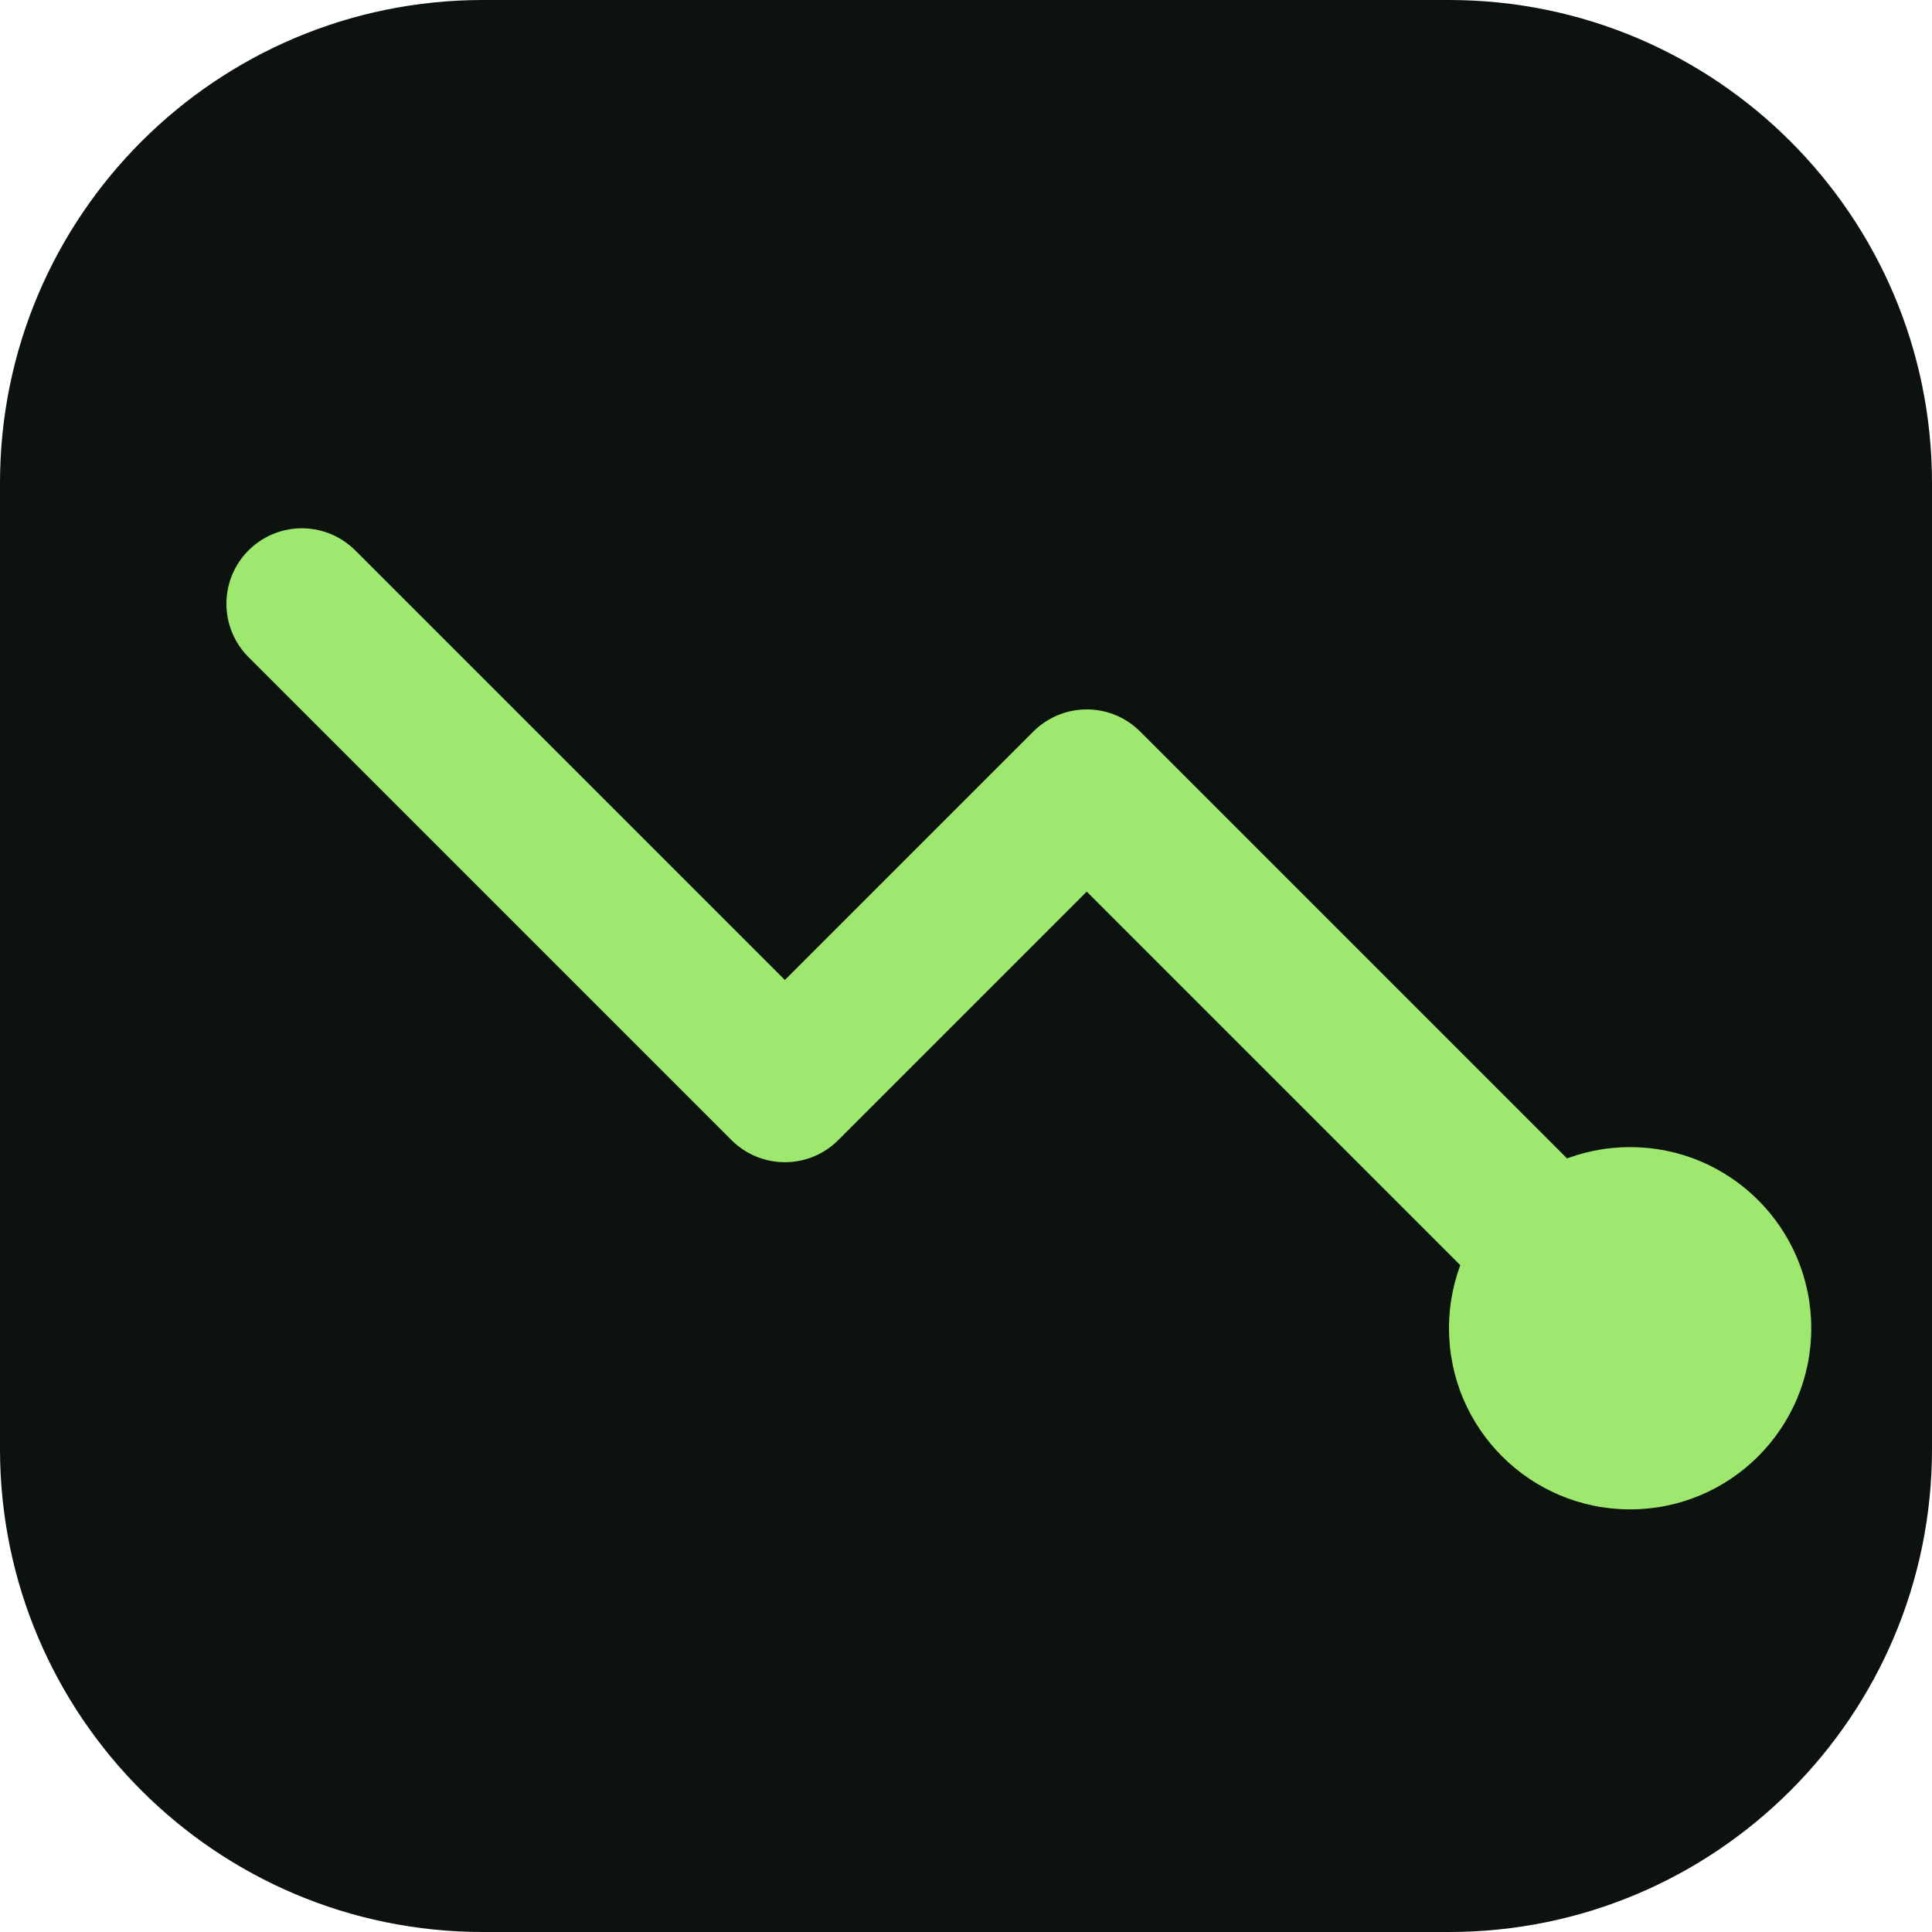
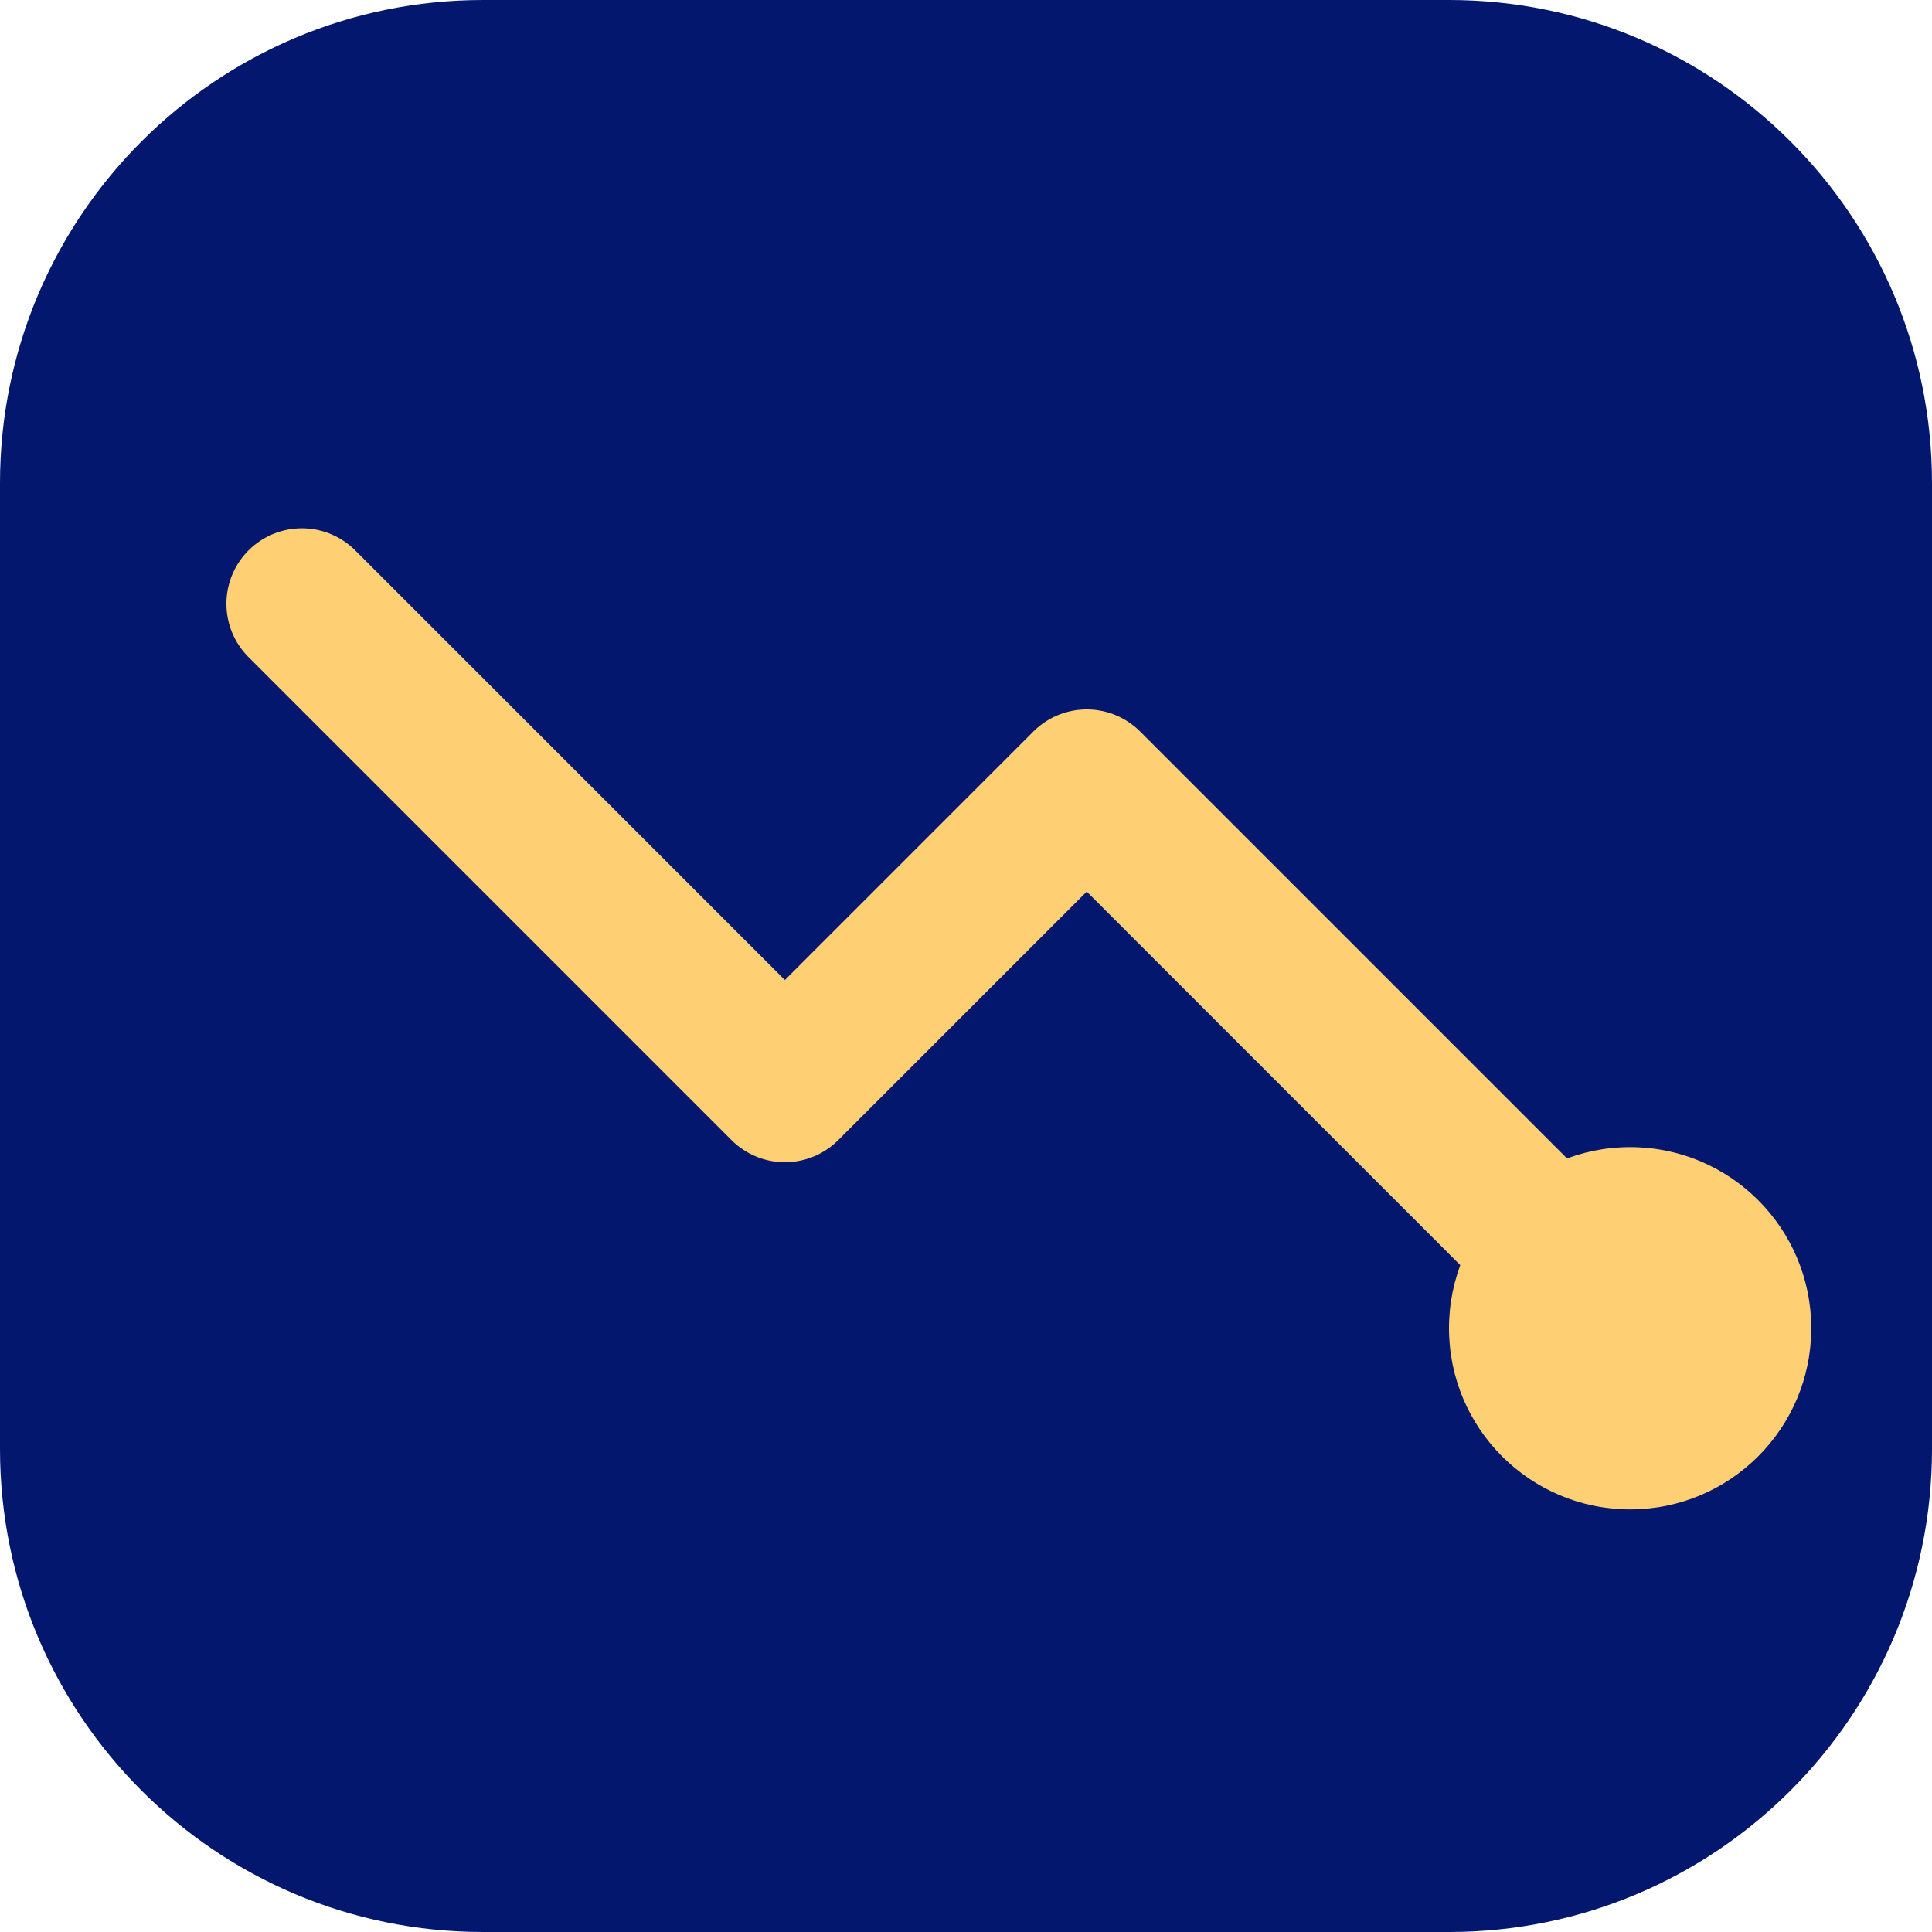
<svg xmlns="http://www.w3.org/2000/svg" viewBox="0 0 32 32">
-   <rect width="32" height="32" rx="8" fill="#0c120d" />
-   <path d="M5 10 L13 18 L18 13 L27 22" stroke="#9fe870" stroke-width="2.5" fill="none" stroke-linecap="round" stroke-linejoin="round" />
-   <circle cx="27" cy="22" r="3" fill="#9fe870" />
+   <rect width="32" height="32" rx="8" fill="#03176f" />
+   <path d="M5 10 L13 18 L18 13 L27 22" stroke="#ffcf73" stroke-width="2.5" fill="none" stroke-linecap="round" stroke-linejoin="round" />
+   <circle cx="27" cy="22" r="3" fill="#ffcf73" />
</svg>
